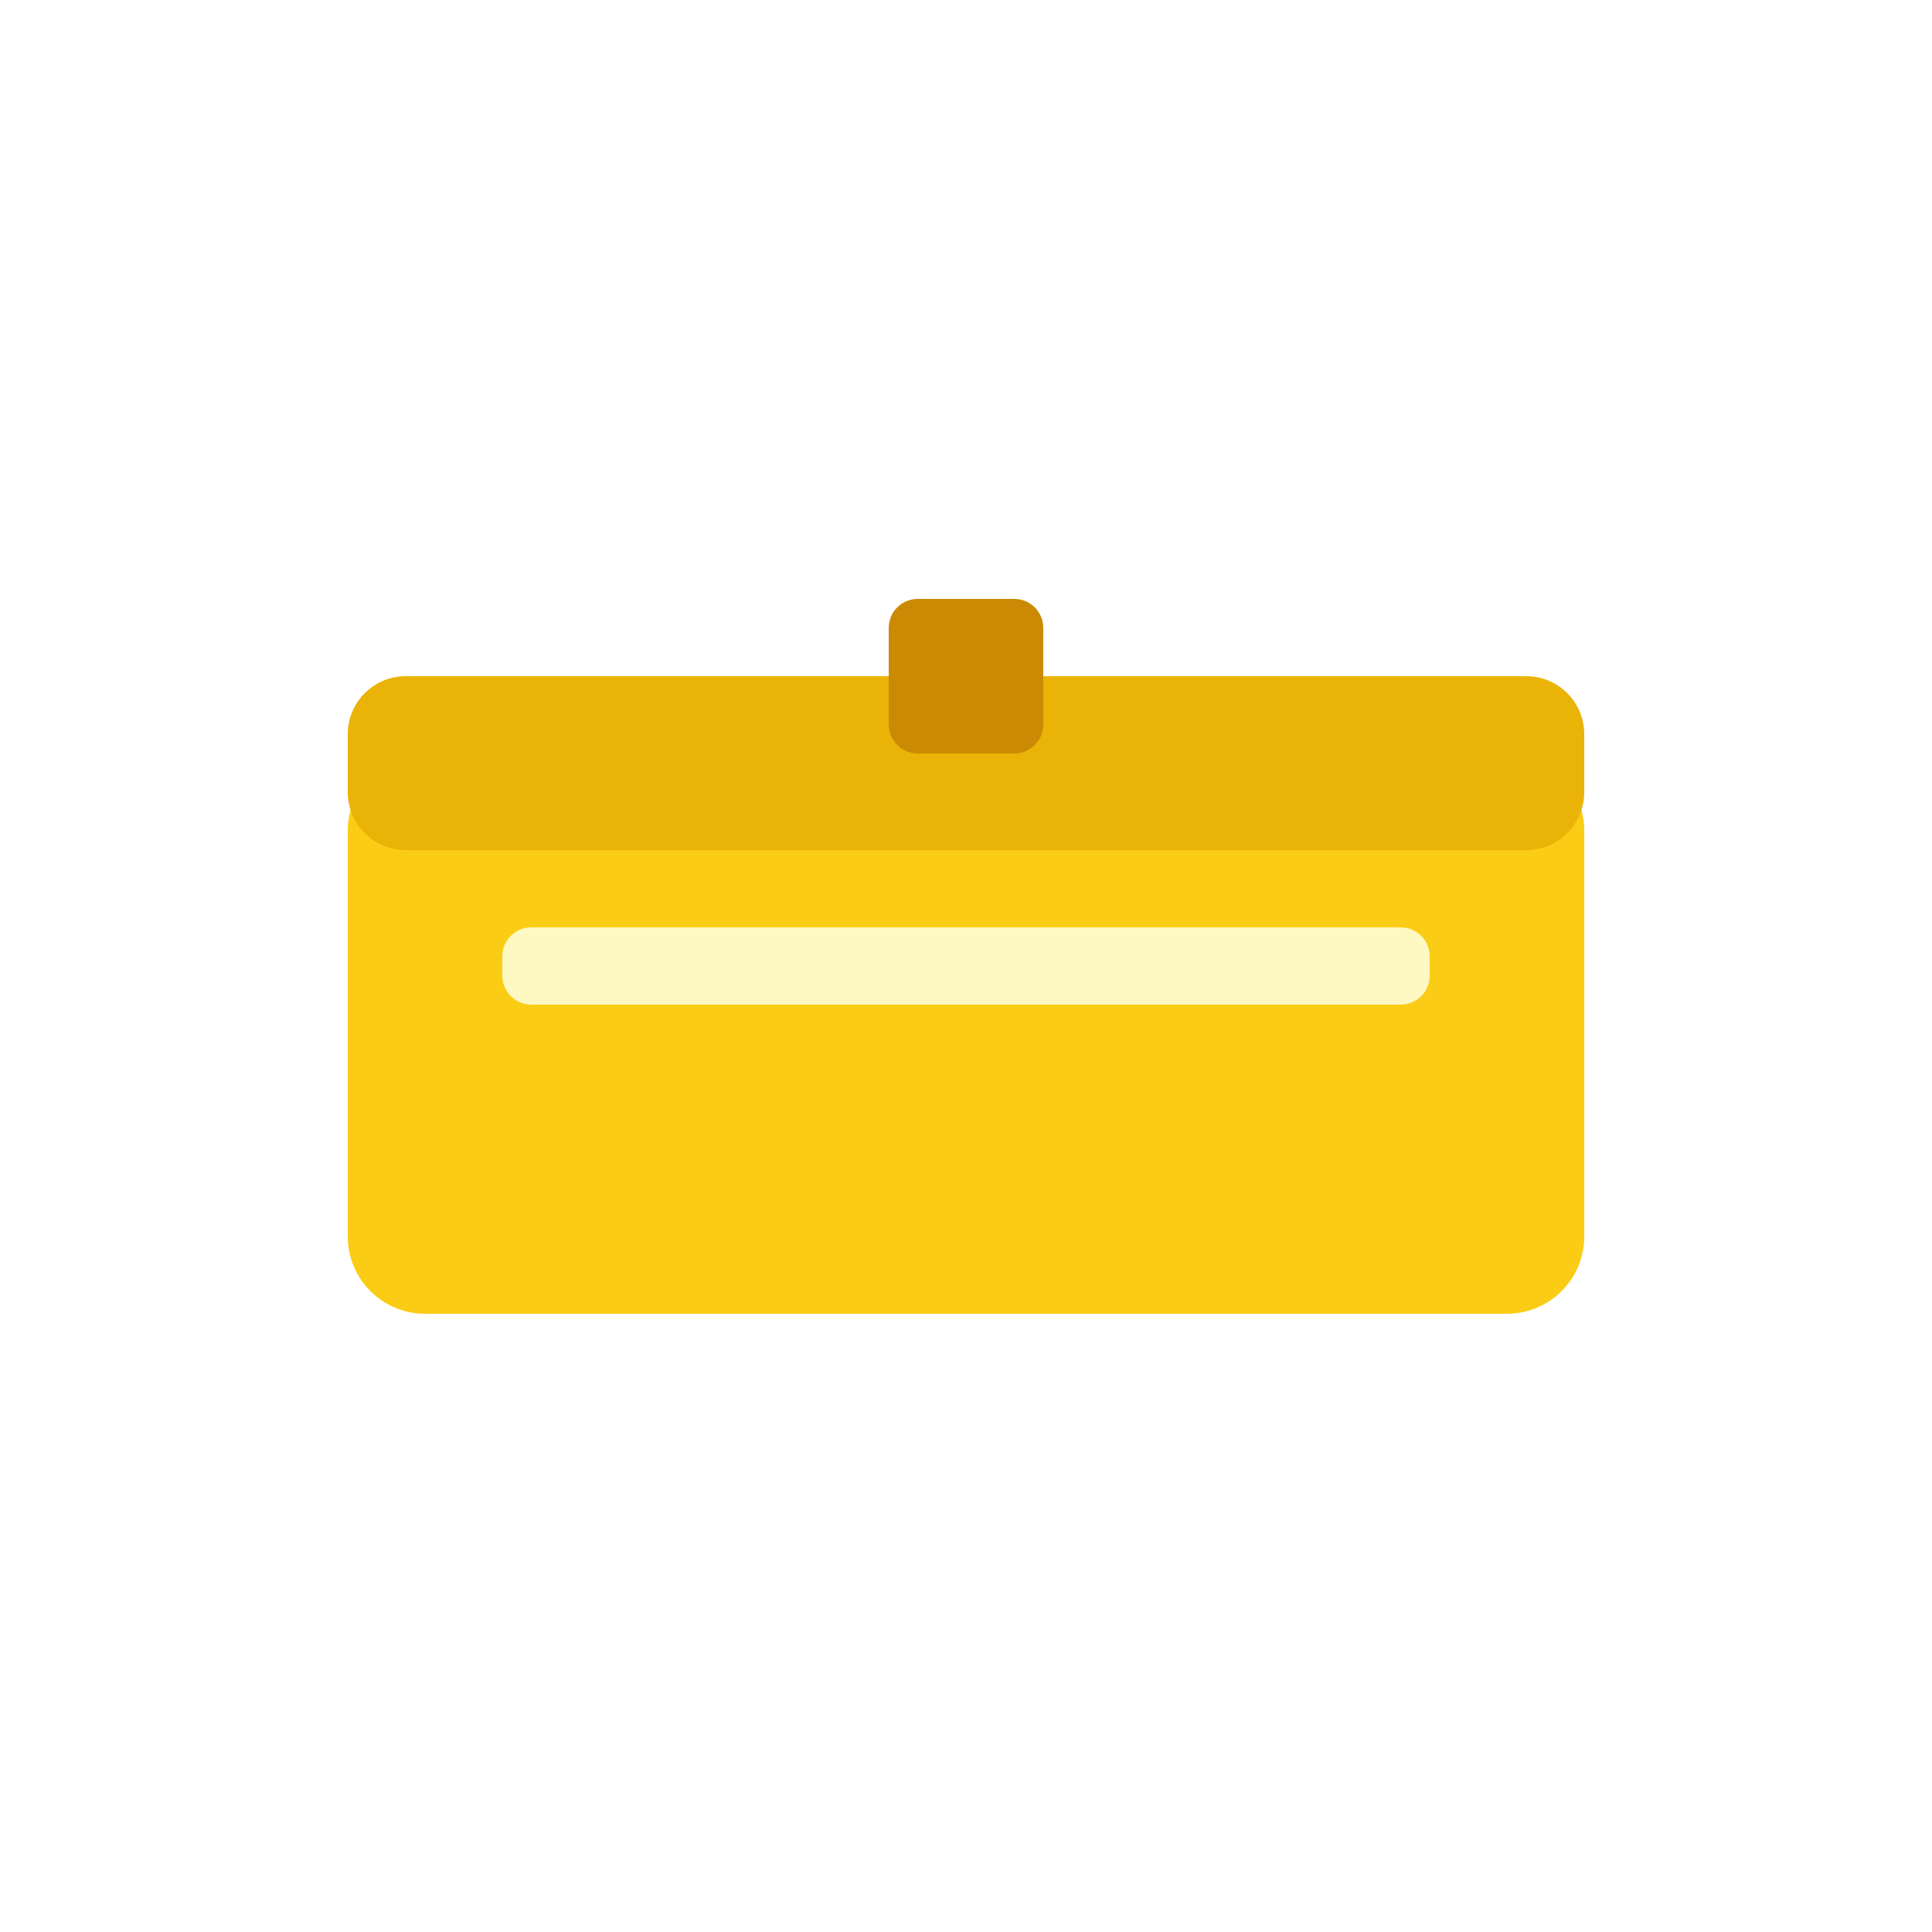
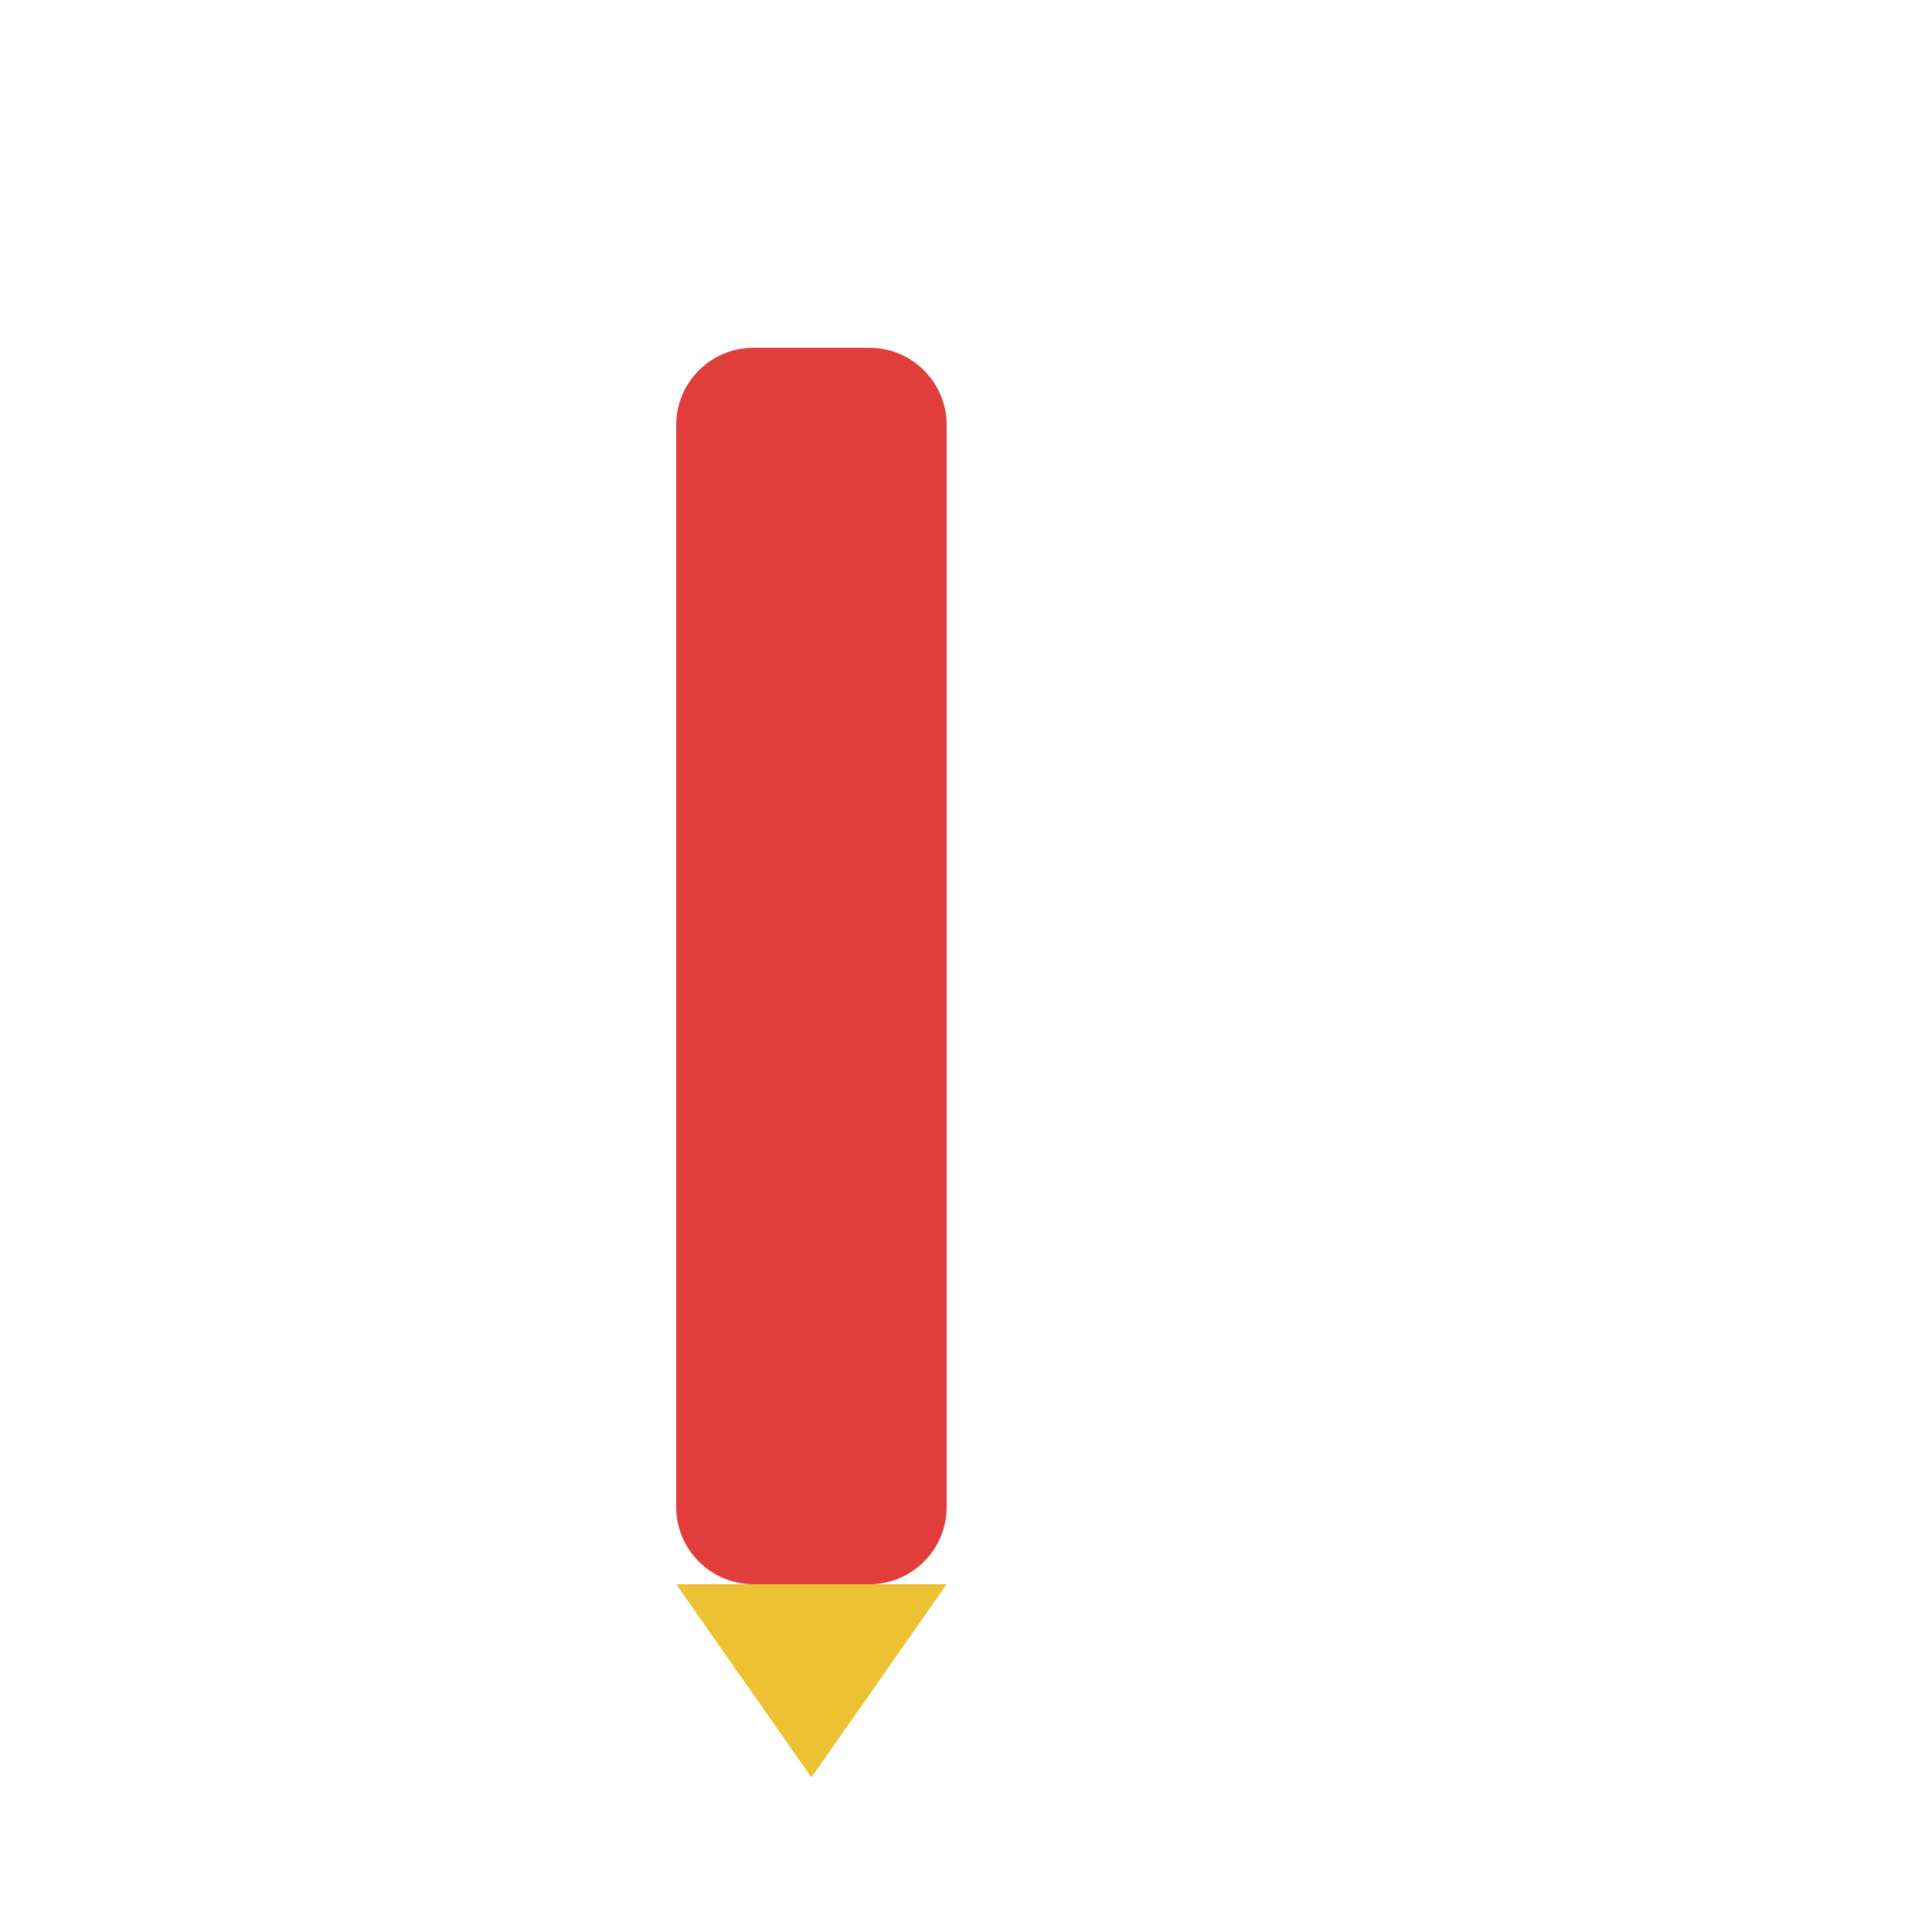
<svg xmlns="http://www.w3.org/2000/svg" viewBox="0 0 200 200">
  <rect width="200" height="200" fill="#ffffff" />
-   <rect x="36" y="78" width="128" height="58" rx="8" fill="#facc15" />
-   <rect x="36" y="70" width="128" height="18" rx="6" fill="#eab308" />
-   <rect x="92" y="62" width="16" height="16" rx="3" fill="#ca8a04" />
-   <rect x="52" y="96" width="96" height="8" rx="3" fill="#fef9c3" />
+   <rect x="70" y="36" width="28" height="128" rx="8" fill="#e23d3d" />
+   <polygon points="70,164 98,164 84,184" fill="#ecc233" />
</svg>
